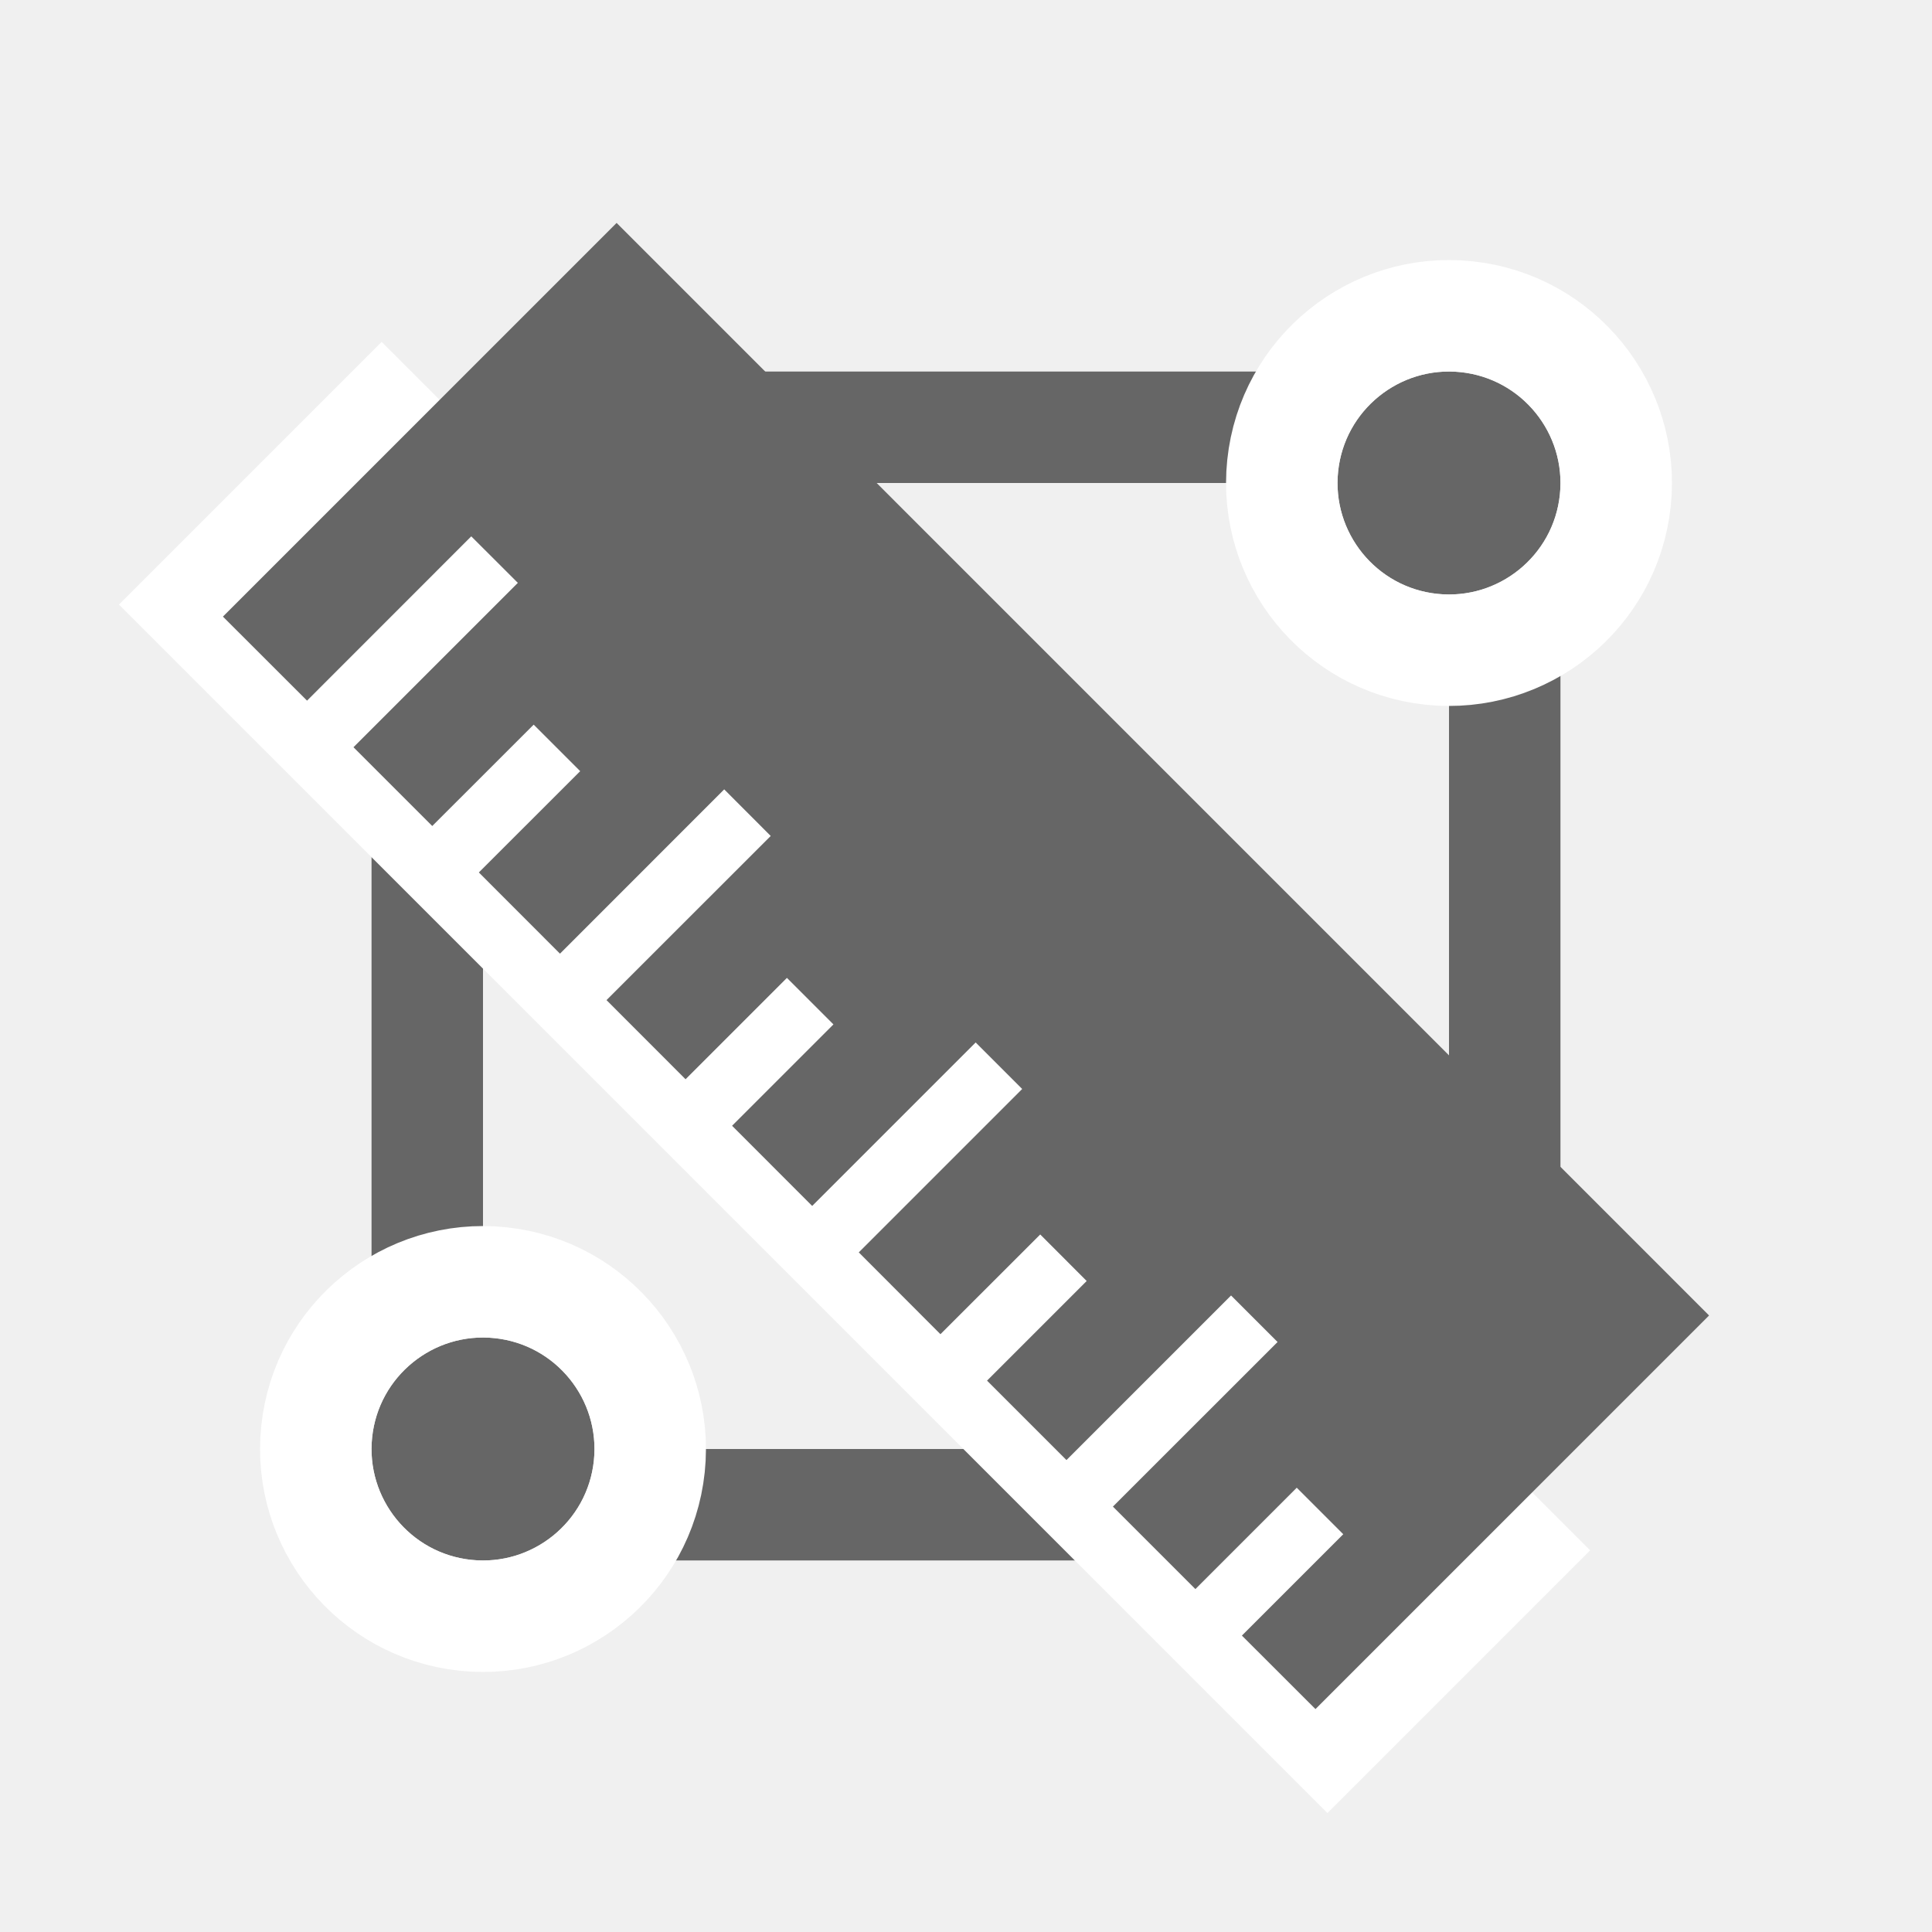
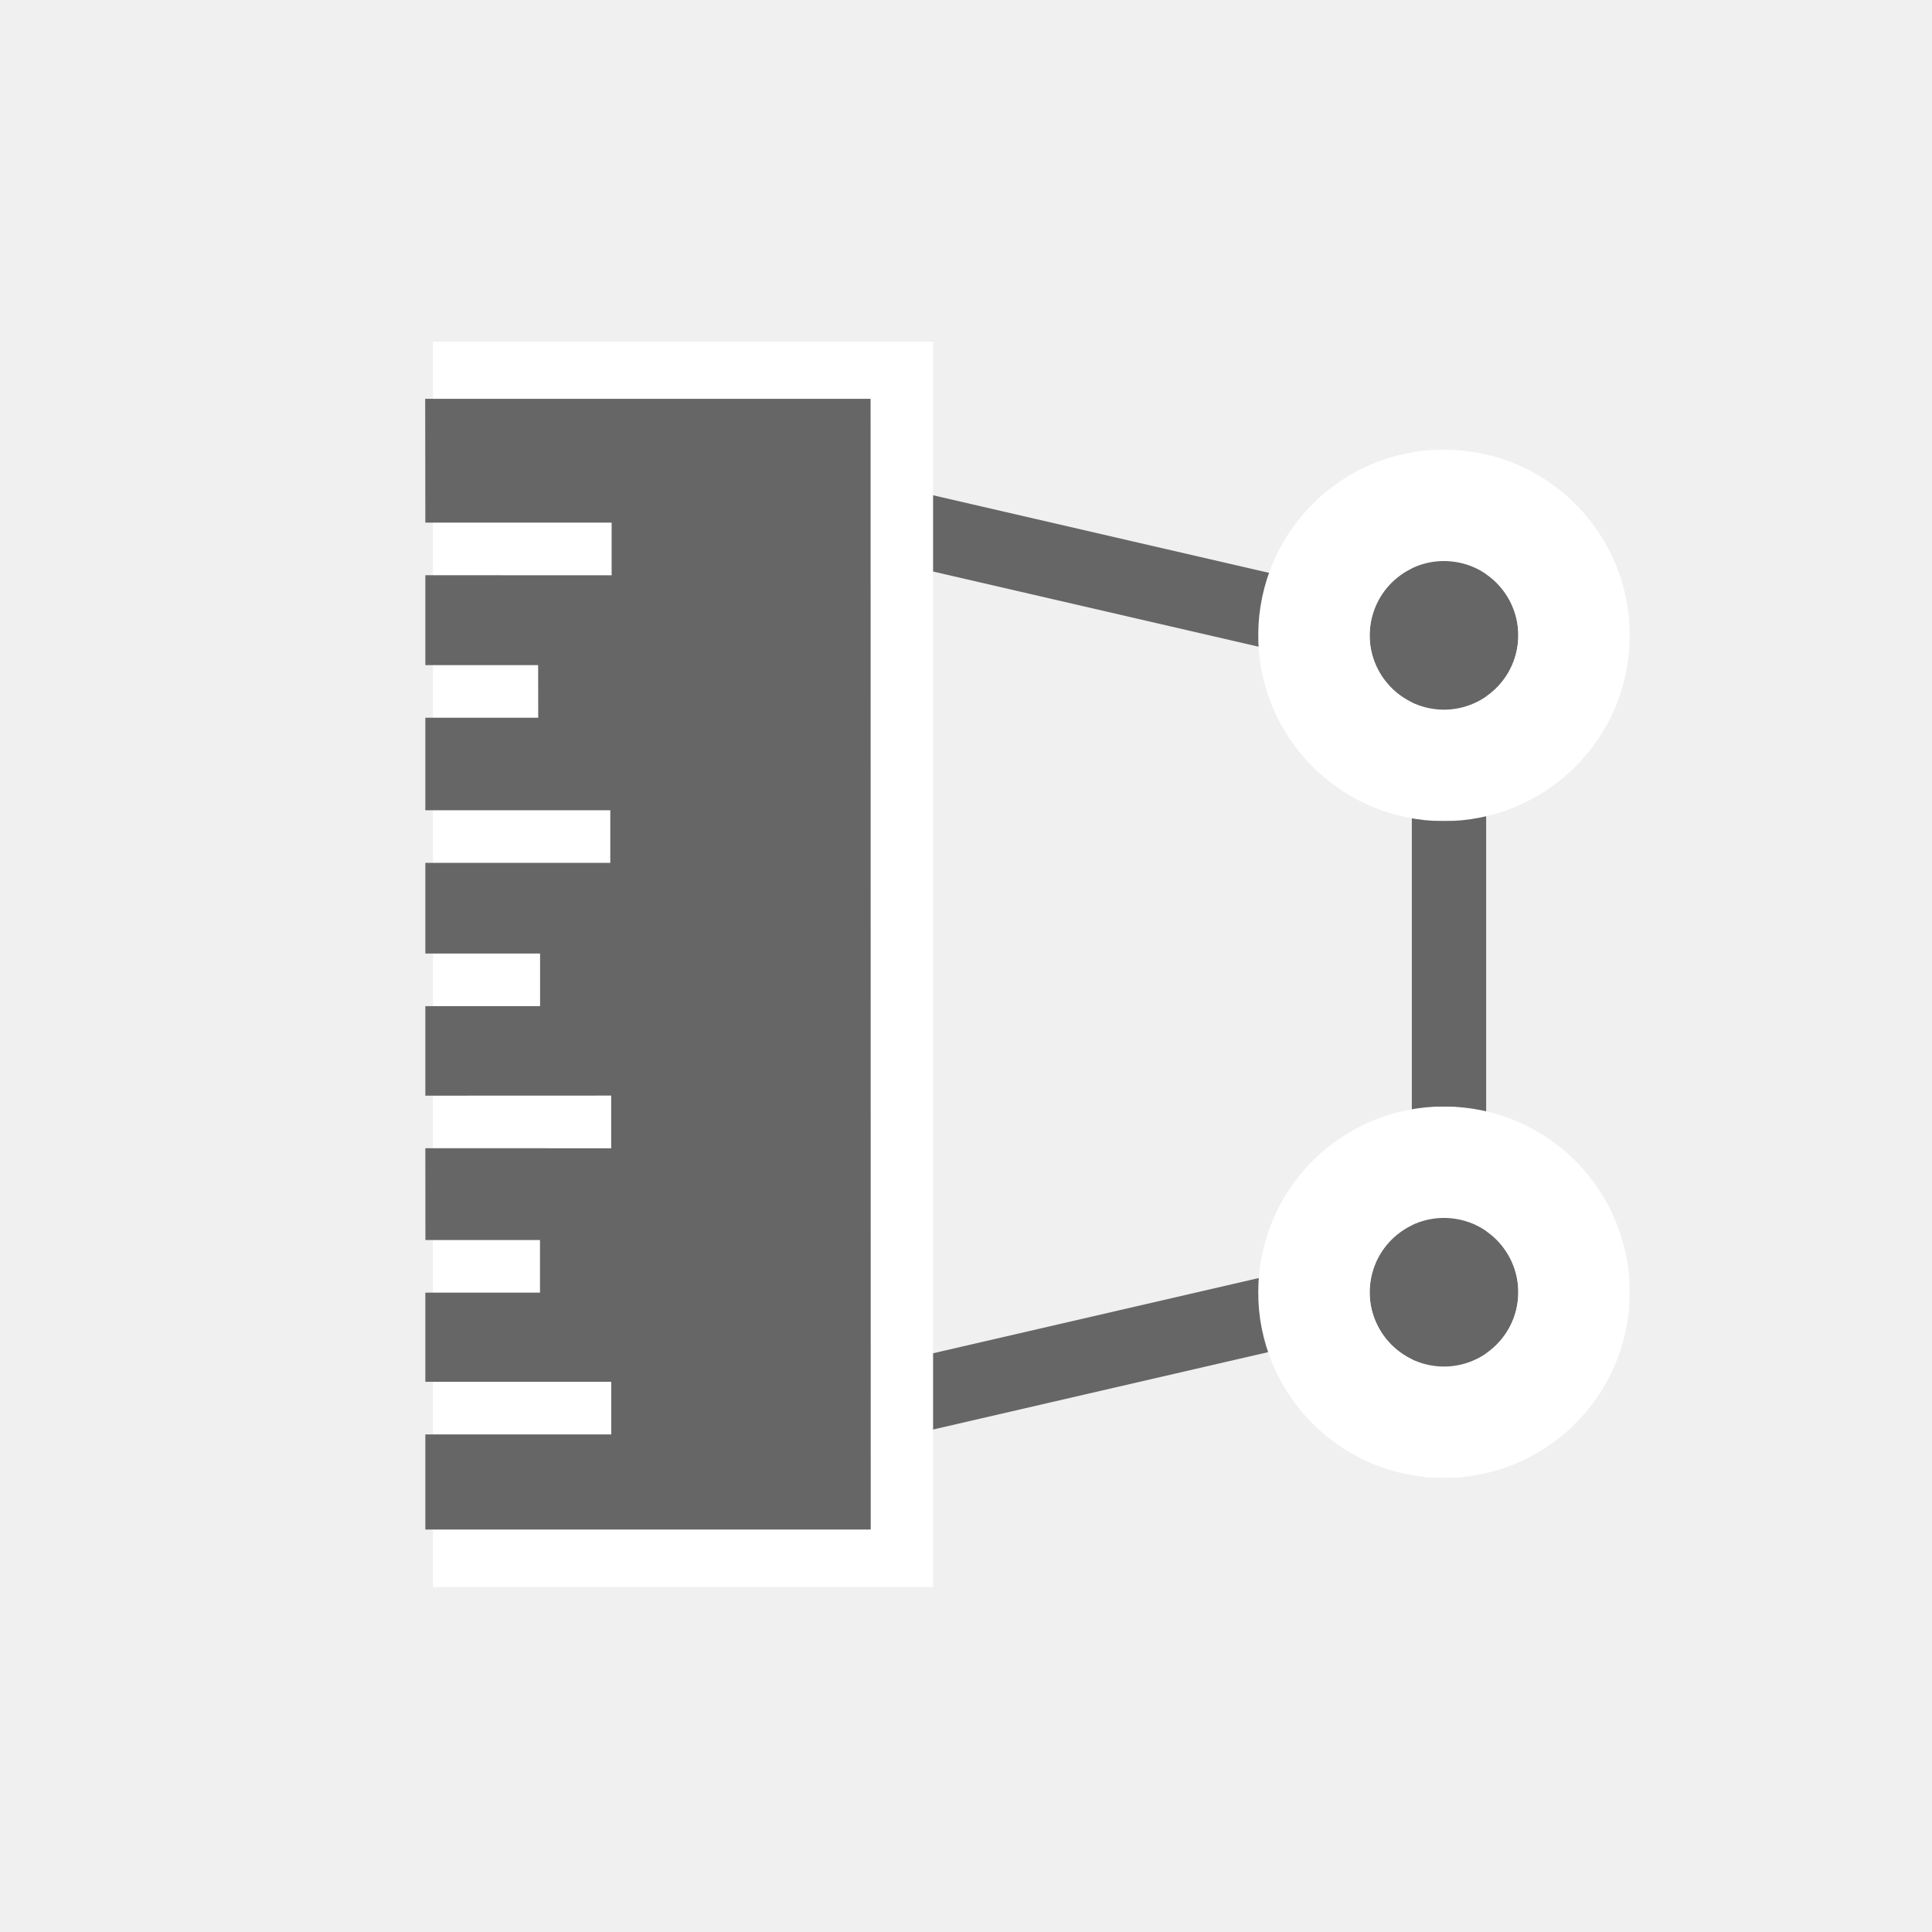
<svg xmlns="http://www.w3.org/2000/svg" xmlns:xlink="http://www.w3.org/1999/xlink" width="26px" height="26px" viewBox="0 0 26 26" version="1.1">
  <defs>
-     <path d="M11.657,0.008 C10.833,-0.078 10.095,0.519 10.008,1.343 C9.922,2.167 10.519,2.905 11.343,2.992 C12.167,3.078 12.905,2.481 12.992,1.657 C13.078,0.833 12.481,0.095 11.657,0.008 Z" id="path-1" />
-     <path d="M11.657,0.008 C10.833,-0.078 10.095,0.519 10.008,1.343 C9.922,2.167 10.519,2.905 11.343,2.992 C12.167,3.078 12.905,2.481 12.992,1.657 C13.078,0.833 12.481,0.095 11.657,0.008 Z" id="path-2" />
+     <path d="M14.537,12.396 C13.988,12.338 13.496,12.736 13.438,13.286 C13.38,13.835 13.779,14.327 14.328,14.385 C14.877,14.442 15.369,14.044 15.427,13.495 C15.485,12.945 15.086,12.453 14.537,12.396 Z" id="path-1" />
+     <mask id="mask-2" maskContentUnits="userSpaceOnUse" maskUnits="objectBoundingBox" x="-1.5" y="-1.5" width="5" height="5">
+       <rect x="11.932" y="10.89" width="5" height="5" fill="white" />
+       <use xlink:href="#path-1" fill="black" />
+     </mask>
+     <path d="M14.537,3.556 C13.988,3.498 13.496,3.896 13.438,4.446 C13.38,4.995 13.779,5.487 14.328,5.545 C14.877,5.602 15.369,5.204 15.427,4.655 C15.485,4.105 15.086,3.613 14.537,3.556 Z" id="path-3" />
+     <mask id="mask-4" maskContentUnits="userSpaceOnUse" maskUnits="objectBoundingBox" x="-1.5" y="-1.5" width="5" height="5">
+       <rect x="11.932" y="2.05" width="5" height="5" fill="white" />
+       <use xlink:href="#path-3" fill="black" />
+     </mask>
  </defs>
  <g id="Symbols" stroke="none" stroke-width="1" fill="none" fill-rule="evenodd">
    <g id="icoon-polygoon-meten-transparant">
-       <g id="icoon" transform="translate(1, 3)">
-         <g id="lijnen" transform="translate(10.5, 12) rotate(-180) translate(-10.5, -12) translate(4, 6)">
-           <rect id="Rectangle-2" fill="#666666" x="11.5" y="4" width="1.5" height="8" />
-           <rect id="Rectangle" fill="#666666" x="0" y="0" width="9" height="1.5" />
-           <g id="Oval-2">
-             <use fill="#666666" fill-rule="evenodd" xlink:href="#path-1" />
-             <path stroke="#FFFFFF" stroke-width="1.5" d="M11.735,-0.738 C10.499,-0.867 9.392,0.029 9.262,1.265 C9.133,2.501 10.029,3.608 11.265,3.738 C12.501,3.867 13.608,2.971 13.738,1.735 C13.867,0.499 12.971,-0.608 11.735,-0.738 L11.735,-0.738 Z" />
-           </g>
+       <g id="icoon" transform="translate(5, 4)">
+         <path d="M5.477,15.205 L12.297,13.63 L5.477,15.205 Z" id="Line" stroke="#666666" stroke-linecap="square" />
+         <path d="M14.5,3.2 L14.5,15.2 L14.5,3.2 Z" id="Line" stroke="#666666" stroke-linecap="square" />
+         <path d="M5.702,2.75 L12.522,4.325 L5.702,2.75 Z" id="Line" stroke="#666666" stroke-linecap="square" />
+         <g id="Oval-2">
+           <use fill="#666666" fill-rule="evenodd" xlink:href="#path-1" />
+           <use stroke="#FFFFFF" mask="url(#mask-2)" stroke-width="3" xlink:href="#path-1" />
        </g>
-         <g id="lijnen" transform="translate(7, 2)">
-           <rect id="Rectangle-2" fill="#666666" x="11.5" y="4" width="1.5" height="8" />
-           <rect id="Rectangle" fill="#666666" x="0" y="0" width="9" height="1.5" />
-           <g id="Oval-2">
-             <use fill="#666666" fill-rule="evenodd" xlink:href="#path-2" />
-             <path stroke="#FFFFFF" stroke-width="1.5" d="M11.735,-0.738 C10.499,-0.867 9.392,0.029 9.262,1.265 C9.133,2.501 10.029,3.608 11.265,3.738 C12.501,3.867 13.608,2.971 13.738,1.735 C13.867,0.499 12.971,-0.608 11.735,-0.738 L11.735,-0.738 Z" />
-           </g>
+         <g id="Oval-2">
+           <use fill="#666666" fill-rule="evenodd" xlink:href="#path-3" />
+           <use stroke="#FFFFFF" mask="url(#mask-4)" stroke-width="3" xlink:href="#path-3" />
        </g>
-         <g>
-           <rect id="bg" fill="#FFFFFF" transform="translate(10.5, 11.5) rotate(-45) translate(-10.5, -11.5) " x="8" y="-7.10542736e-15" width="5" height="23" />
-           <polygon id="Page-1" fill="#666666" transform="translate(12, 10) rotate(-90) translate(-12, -10) " points="16.702 0 15.571 1.132 17.782 3.342 17.156 3.969 14.944 1.757 13.884 2.817 15.248 4.182 14.622 4.808 13.259 3.444 12.166 4.536 14.377 6.746 13.75 7.372 11.541 5.162 10.476 6.226 11.84 7.59 11.214 8.216 9.85 6.852 8.771 7.93 10.971 10.13 10.345 10.756 8.146 8.557 7.045 9.656 8.387 10.999 7.761 11.624 6.42 10.283 5.351 11.352 7.566 13.567 6.94 14.193 4.725 11.977 3.615 13.087 4.979 14.451 4.353 15.077 2.989 13.713 2 14.703 7.297 20 22 5.298" />
-         </g>
+         <polygon id="Rectangle" fill="#FFFFFF" points="0.826 17.359 7.557 17.359 7.557 0.599 0.826 0.599" />
+         <polygon id="Page-1" fill="#666666" points="0.724 16.584 0.724 15.304 3.226 15.304 3.226 14.596 0.724 14.596 0.724 13.396 2.267 13.396 2.267 12.688 0.725 12.688 0.724 11.452 3.225 11.453 3.225 10.744 0.724 10.745 0.724 9.54 2.268 9.54 2.268 8.832 0.724 8.832 0.724 7.612 3.213 7.612 3.213 6.904 0.724 6.904 0.724 5.659 2.243 5.659 2.242 4.951 0.724 4.951 0.724 3.741 3.231 3.742 3.231 3.033 0.724 3.033 0.722 1.367 6.716 1.367 6.718 16.584" />
      </g>
    </g>
  </g>
</svg>
